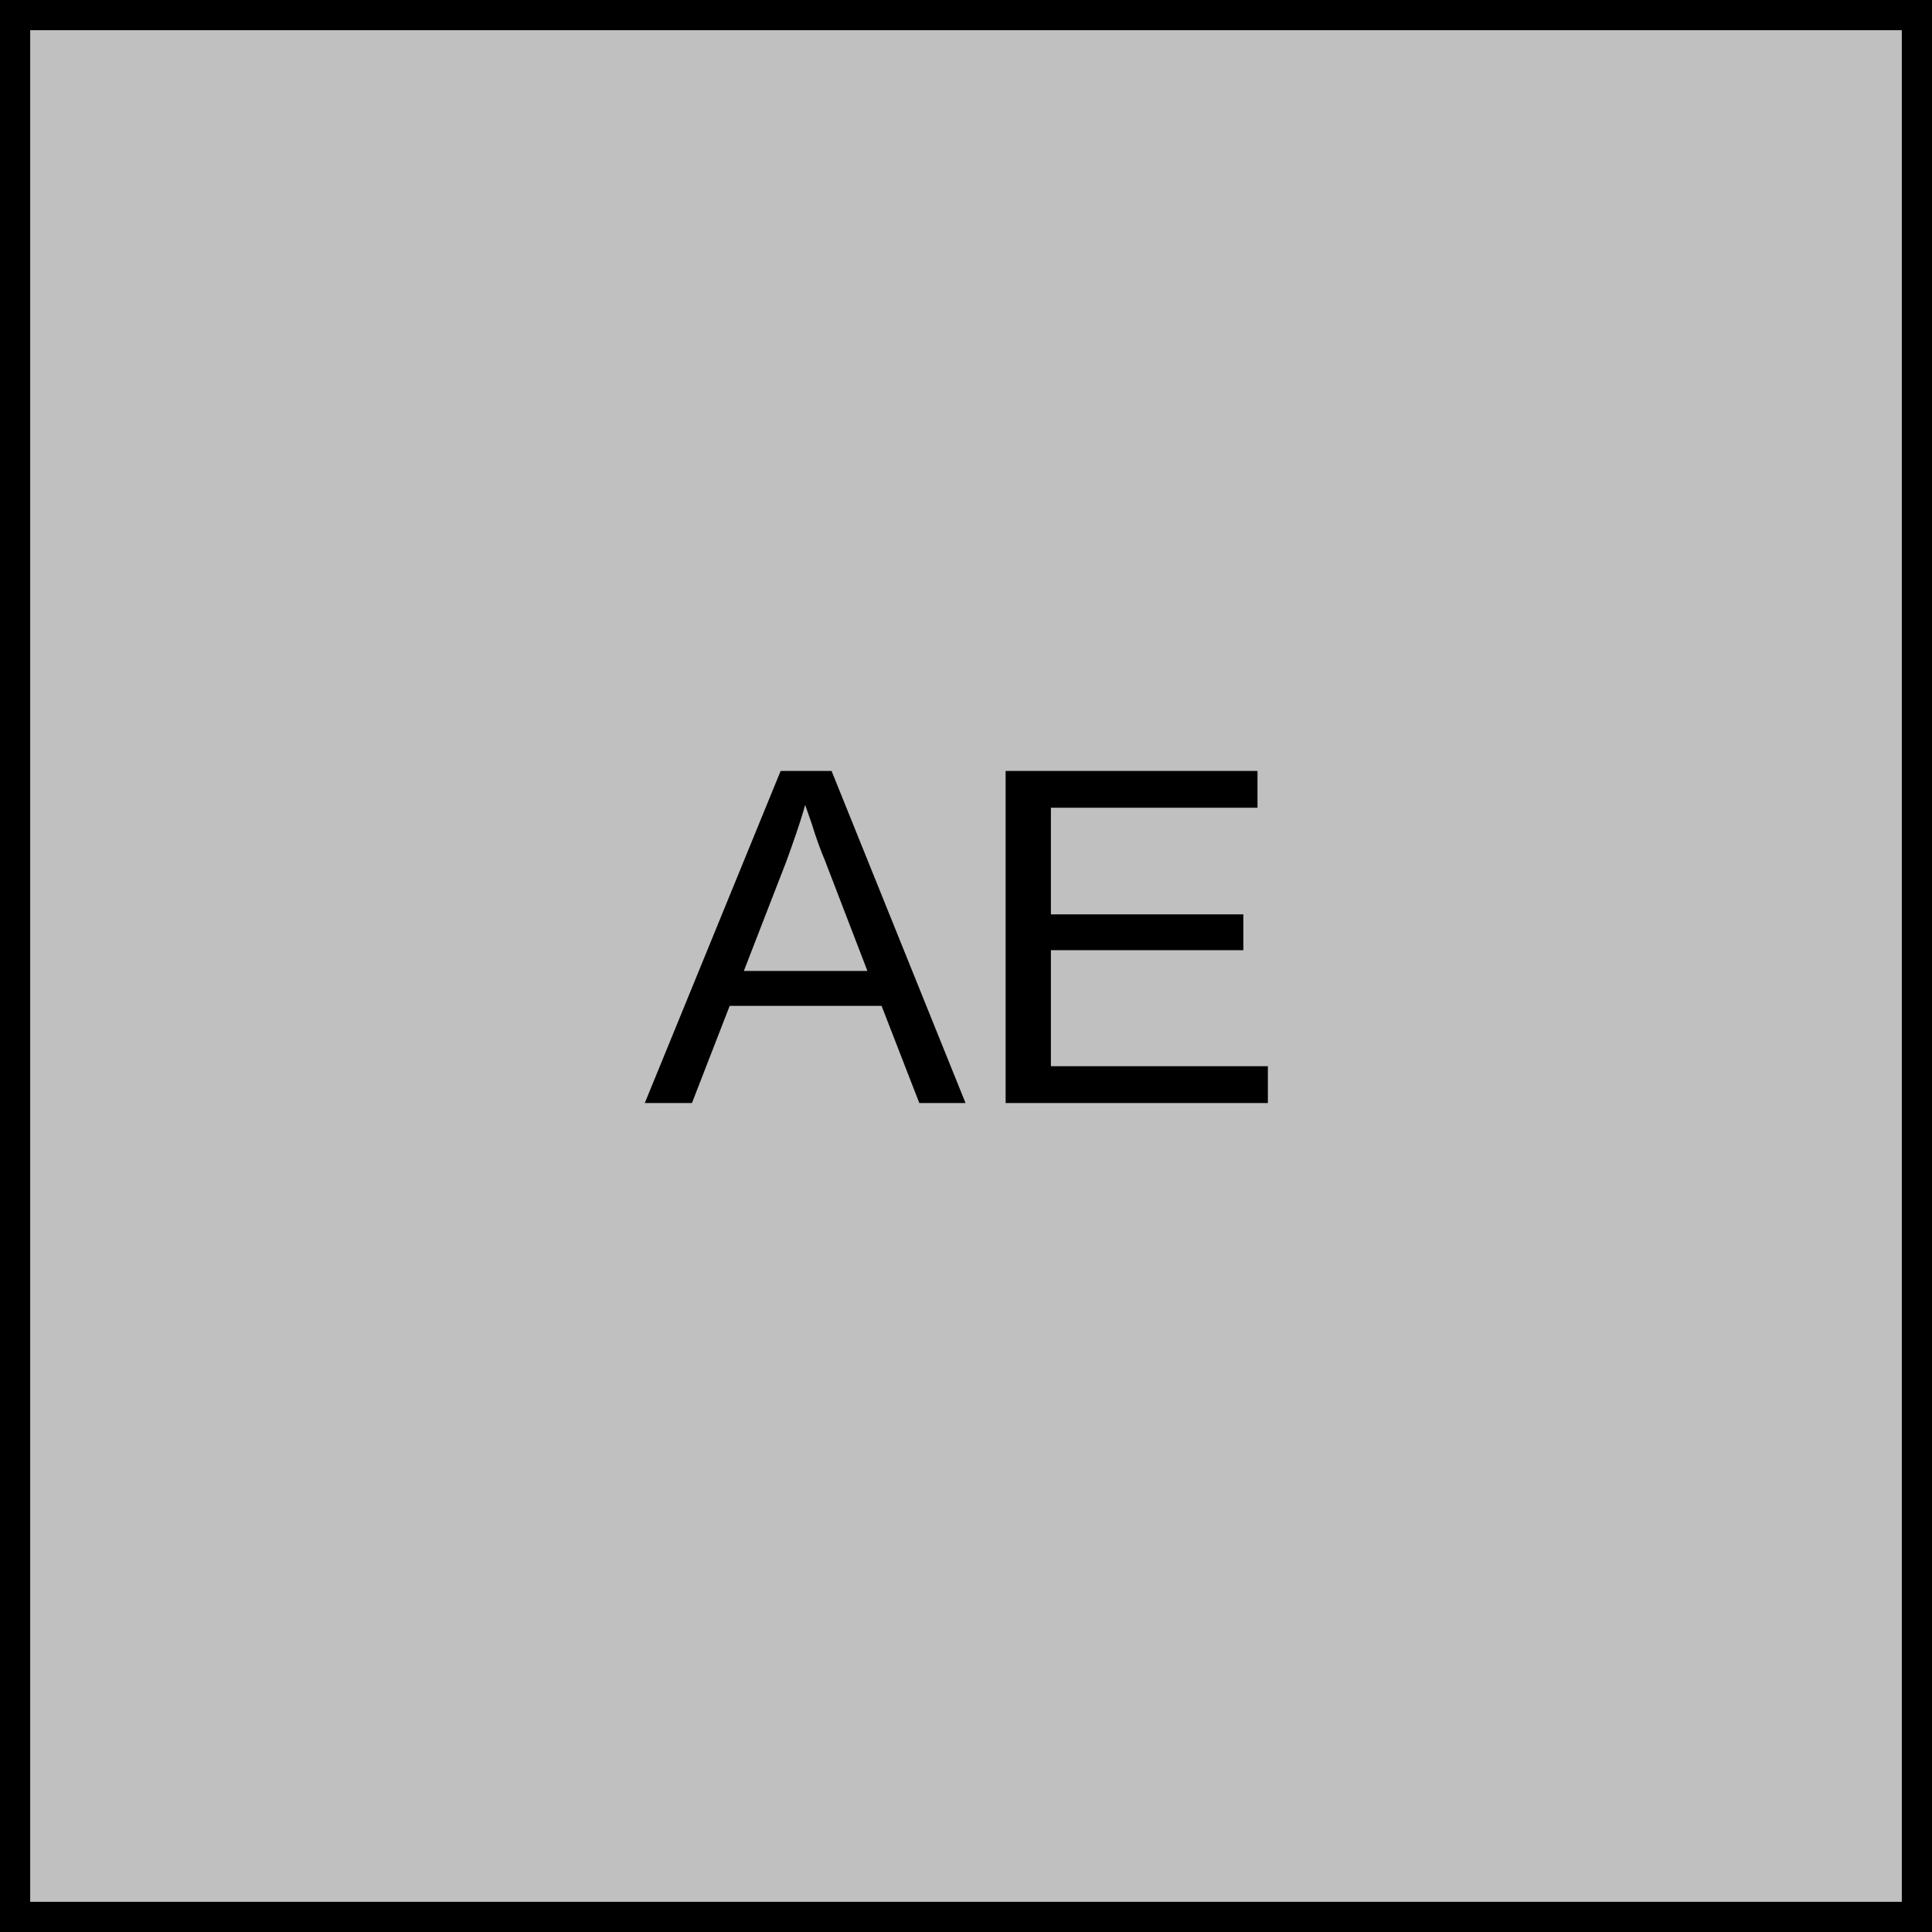
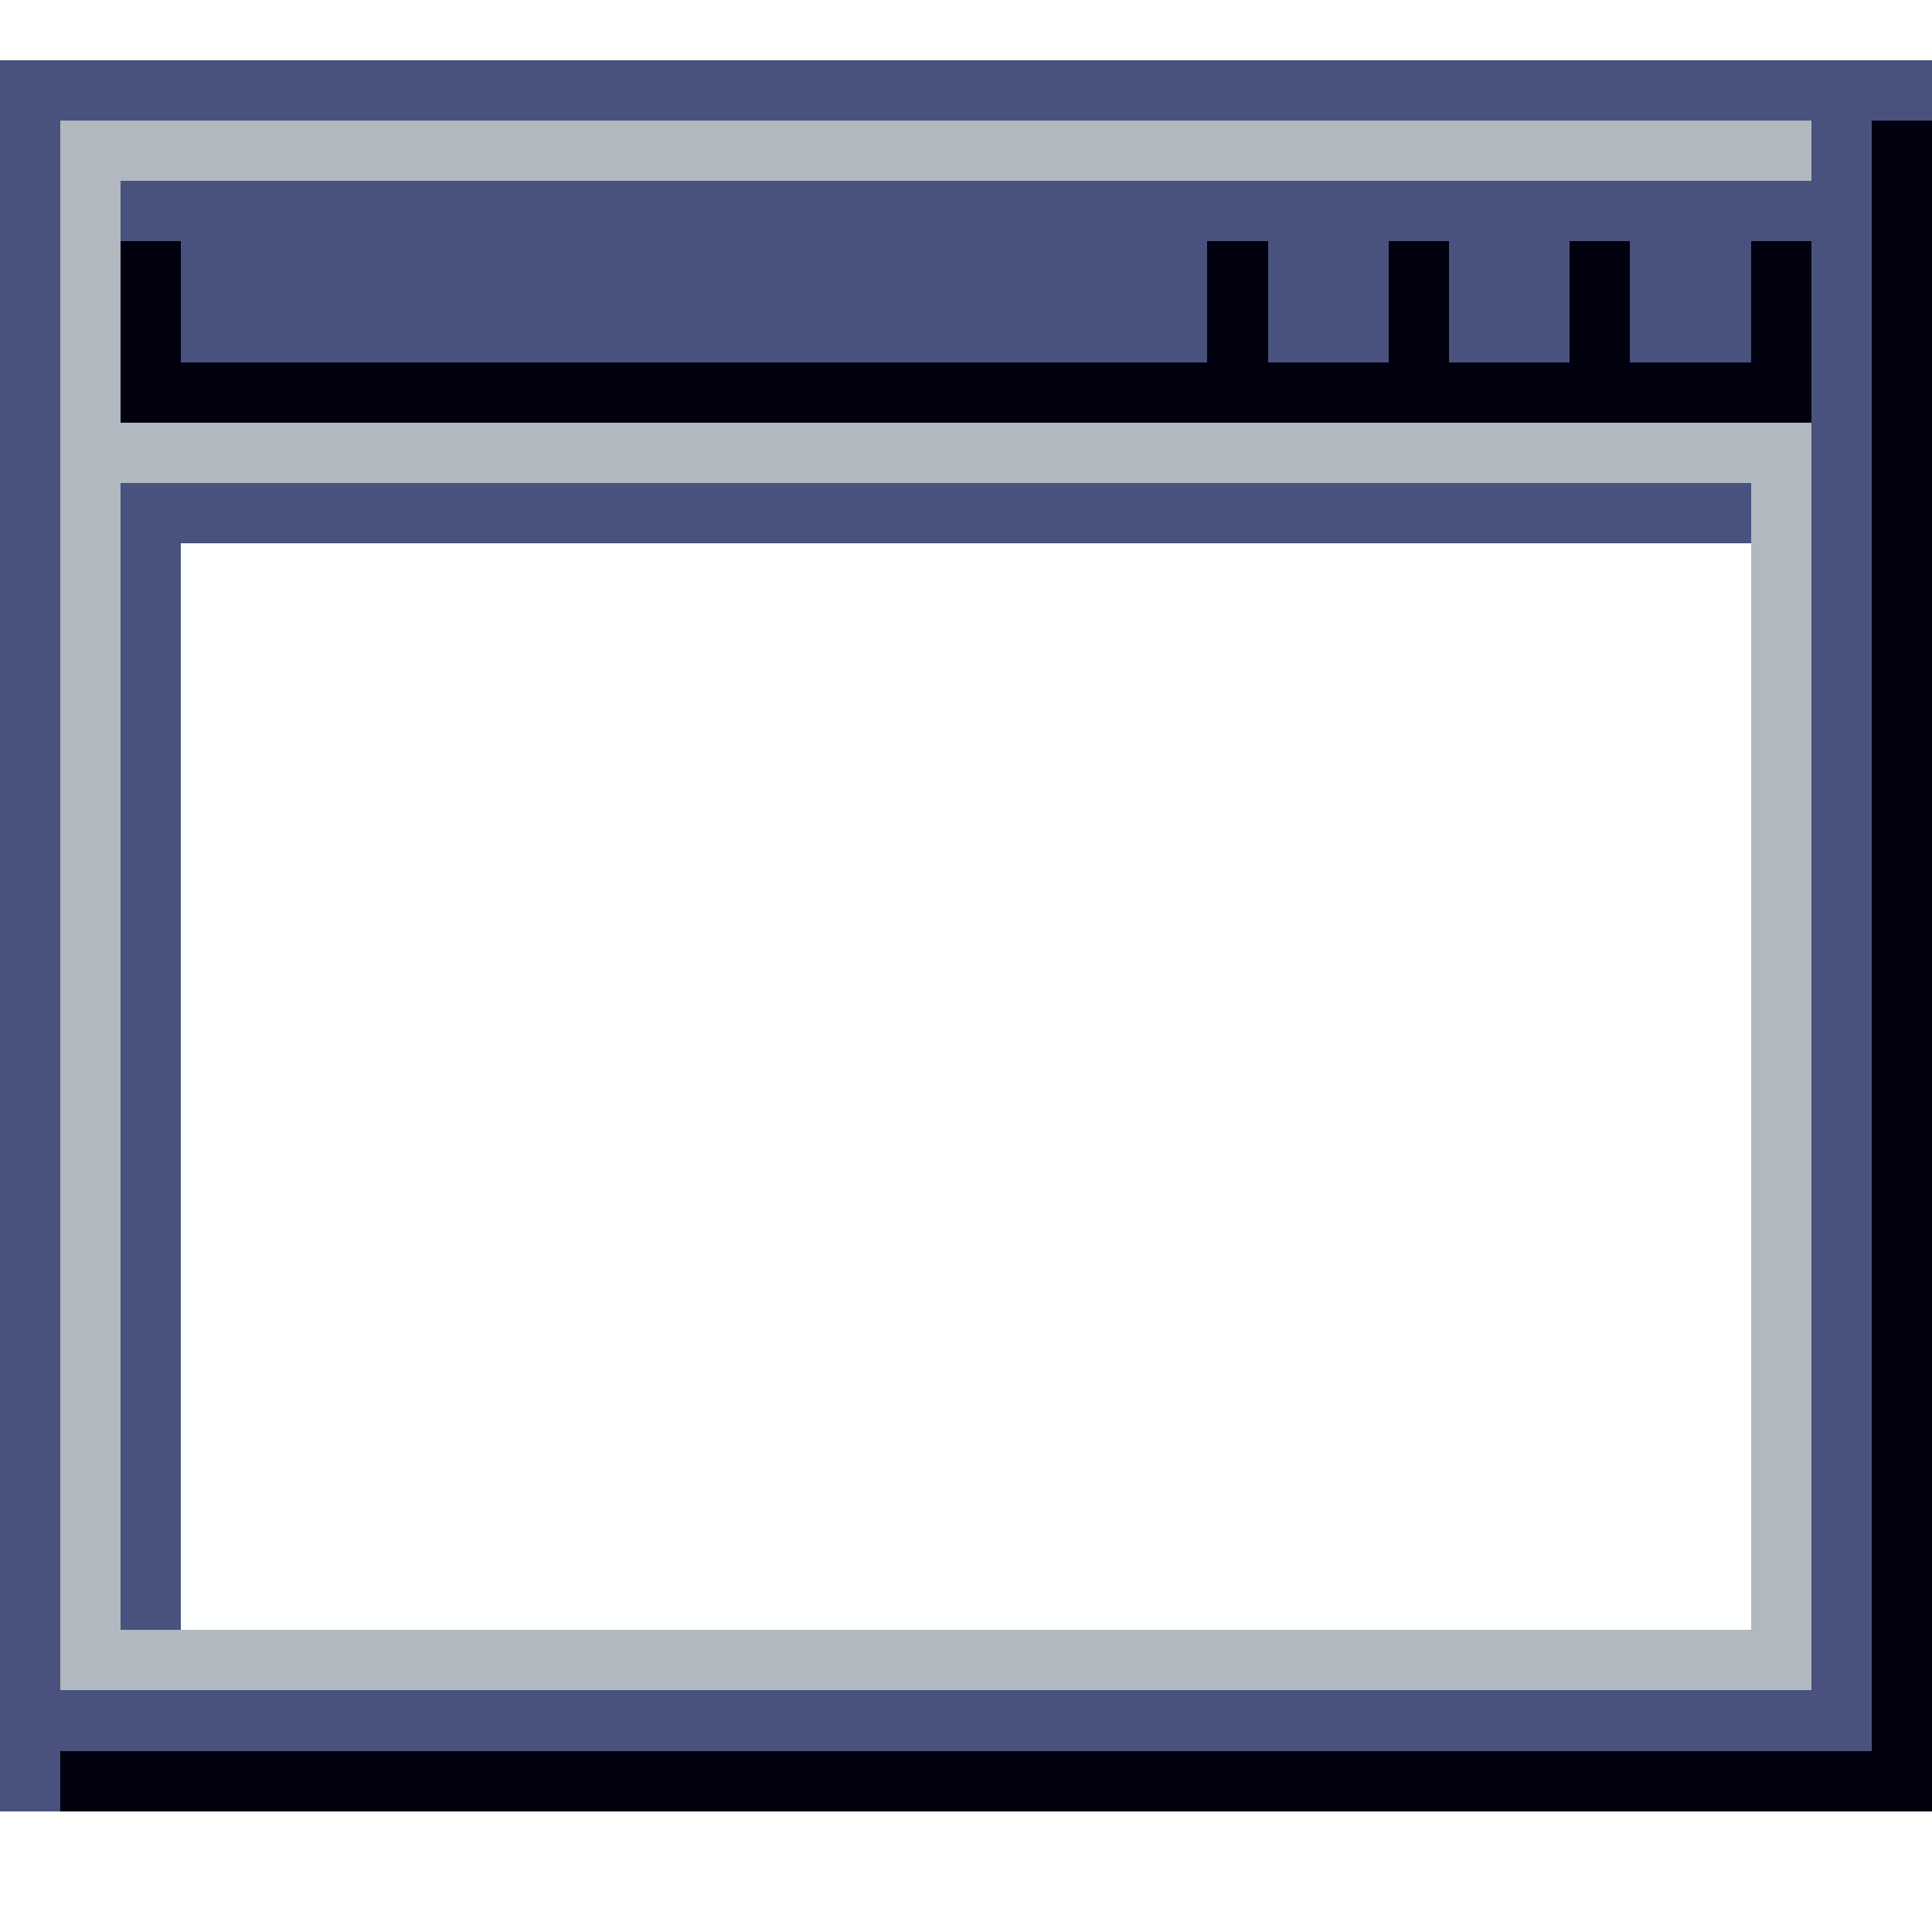
- <svg xmlns="http://www.w3.org/2000/svg" width="32" height="32">
-   <rect width="32" height="32" fill="#c0c0c0" stroke="#000" stroke-width="1" />
-   <text x="50%" y="50%" font-family="Arial" font-size="8" fill="#000" text-anchor="middle" dominant-baseline="middle">AE</text>
+ <svg xmlns="http://www.w3.org/2000/svg" version="1.1" width="32" height="32" shape-rendering="crispEdges">
+   <rect x="0" y="1" width="32" height="1" fill="#49527E" />
+   <rect x="0" y="2" width="1" height="28" fill="#49527E" />
+   <rect x="1" y="2" width="29" height="1" fill="#B1B8C0" />
+   <rect x="30" y="2" width="1" height="27" fill="#49527E" />
+   <rect x="31" y="2" width="1" height="28" fill="#00000E" />
+   <rect x="1" y="3" width="1" height="25" fill="#B1B8C0" />
+   <rect x="2" y="3" width="28" height="1" fill="#49527E" />
+   <rect x="2" y="4" width="1" height="3" fill="#00000E" />
+   <rect x="3" y="4" width="17" height="2" fill="#49527E" />
+   <rect x="20" y="4" width="1" height="3" fill="#00000E" />
+   <rect x="21" y="4" width="2" height="2" fill="#49527E" />
+   <rect x="23" y="4" width="1" height="3" fill="#00000E" />
+   <rect x="24" y="4" width="2" height="2" fill="#49527E" />
+   <rect x="26" y="4" width="1" height="3" fill="#00000E" />
+   <rect x="27" y="4" width="2" height="2" fill="#49527E" />
+   <rect x="29" y="4" width="1" height="3" fill="#00000E" />
+   <rect x="3" y="6" width="17" height="1" fill="#00000E" />
+   <rect x="21" y="6" width="2" height="1" fill="#00000E" />
+   <rect x="24" y="6" width="2" height="1" fill="#00000E" />
+   <rect x="27" y="6" width="2" height="1" fill="#00000E" />
+   <rect x="2" y="7" width="28" height="1" fill="#B1B8C0" />
+   <rect x="2" y="8" width="27" height="1" fill="#49527E" />
+   <rect x="29" y="8" width="1" height="20" fill="#B1B8C0" />
+   <rect x="2" y="9" width="1" height="18" fill="#49527E" />
+   <rect x="3" y="9" width="26" height="18" fill="#FEFFFF" />
+   <rect x="2" y="27" width="27" height="1" fill="#B1B8C0" />
+   <rect x="1" y="28" width="29" height="1" fill="#49527E" />
+   <rect x="1" y="29" width="30" height="1" fill="#00000E" />
</svg>
